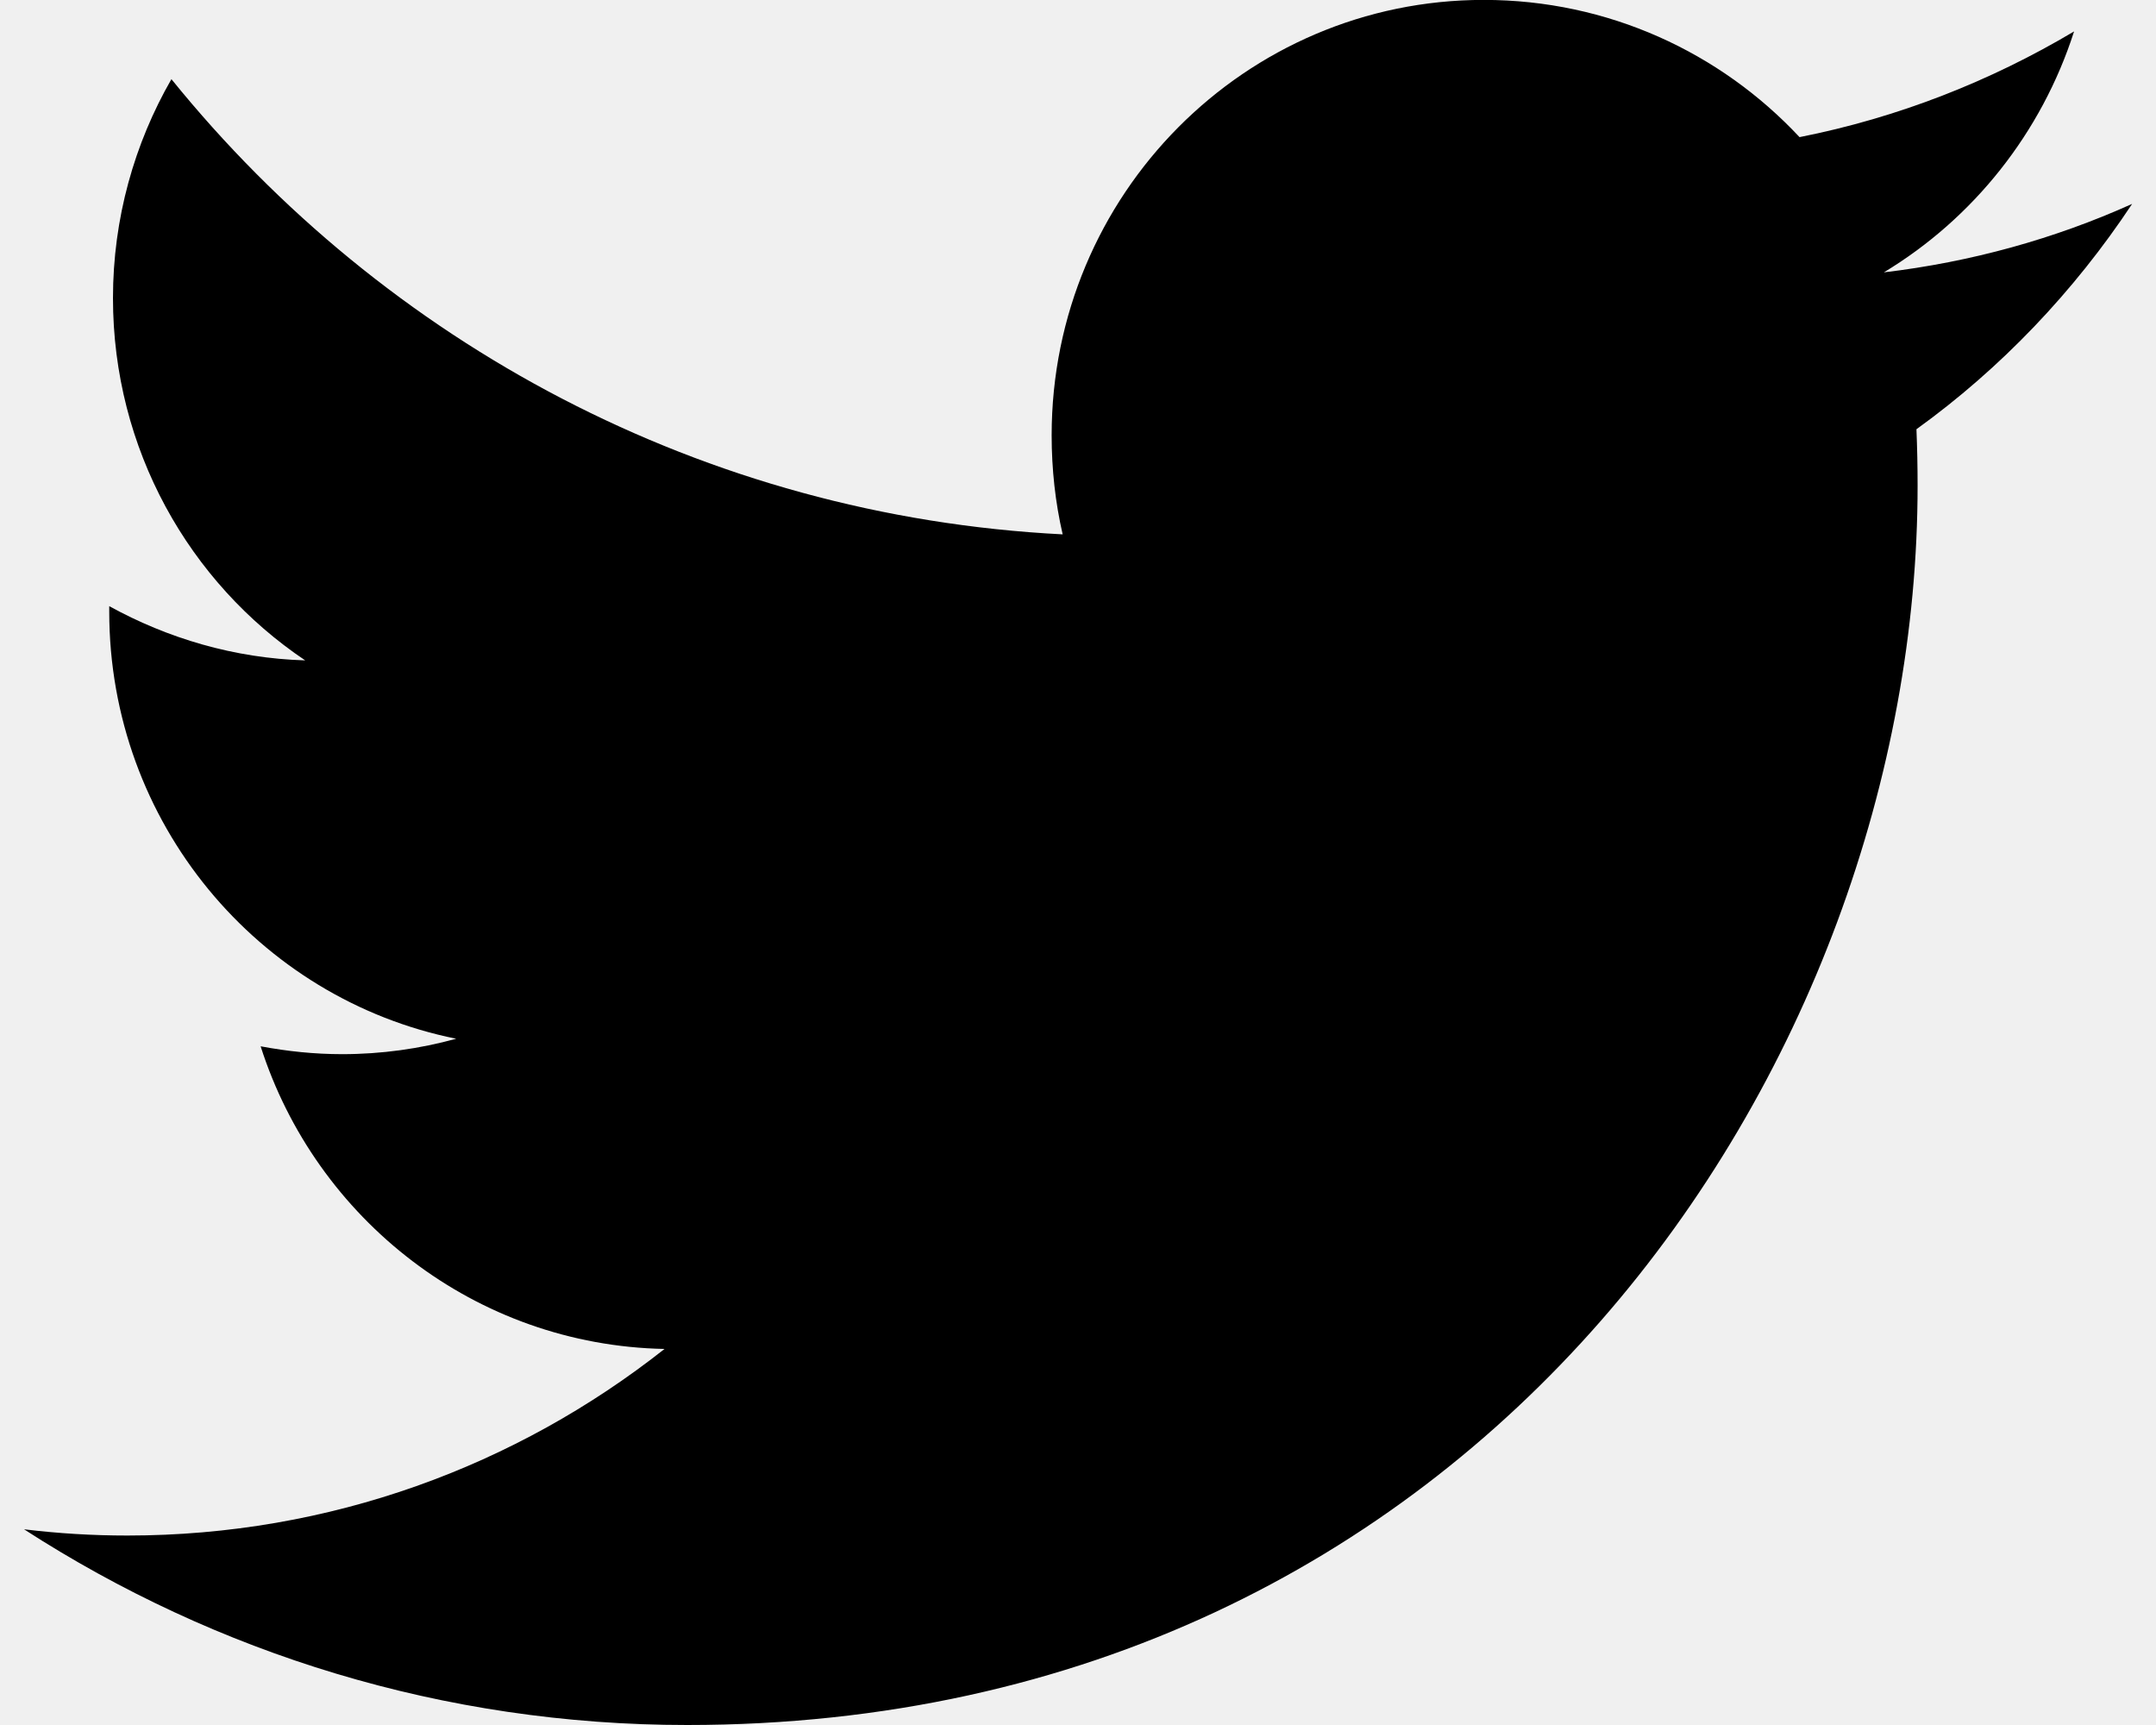
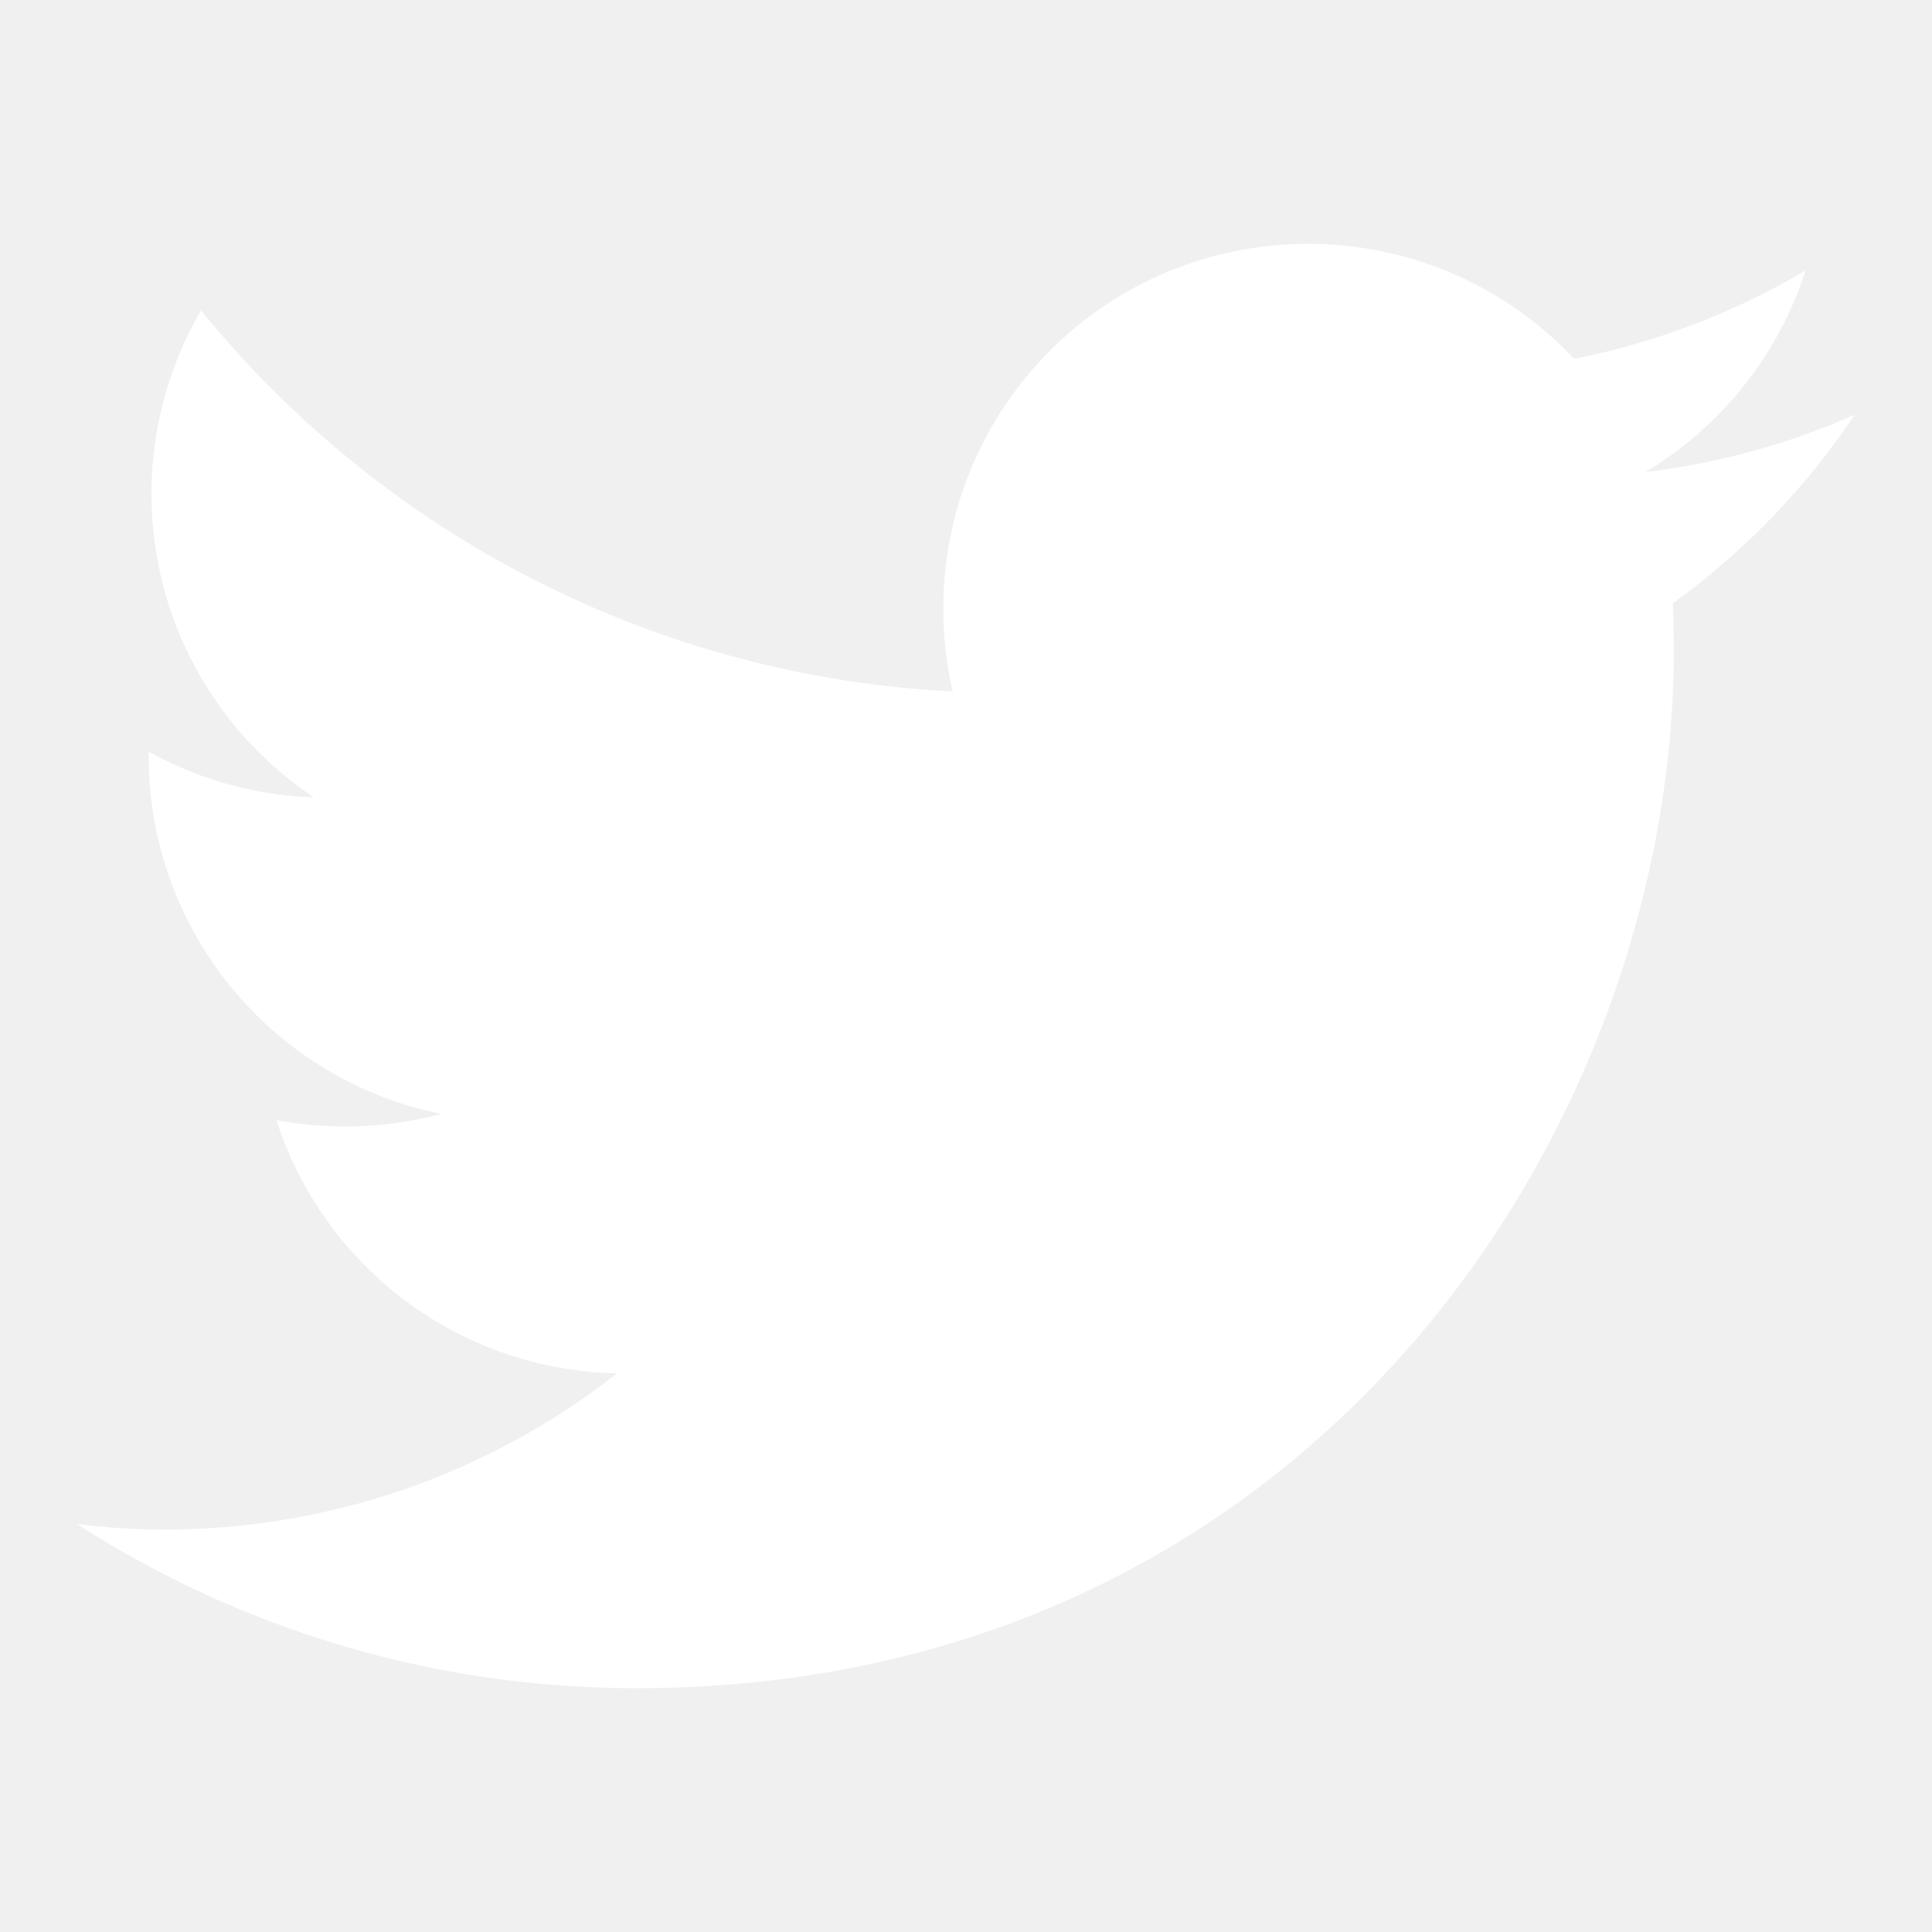
- <svg viewBox="0 0 22 18" style="width:20px;height:16px;display:block;fill:currentColor;flex-shrink:0;margin-top:2px" class="shareTwitter">
-   <path d="m22 2.128c-.808.364-1.68.606-2.59.714.932-.562 1.645-1.454 1.985-2.514-.872.519-1.839.9-2.865 1.103-.825-.883-1.997-1.432-3.295-1.432-2.492 0-4.51 2.034-4.51 4.543 0 .354.038.701.115 1.034-3.75-.191-7.075-1.999-9.301-4.75-.386.67-.61 1.454-.61 2.284 0 1.576.795 2.968 2.006 3.781-.74-.022-1.435-.23-2.045-.566v.057c0 2.203 1.555 4.041 3.621 4.457-.378.104-.778.161-1.19.161-.291 0-.572-.03-.851-.082.576 1.804 2.242 3.119 4.215 3.158-1.546 1.22-3.489 1.947-5.606 1.947-.366 0-.722-.022-1.078-.065 2.002 1.293 4.373 2.042 6.92 2.042 8.299 0 12.841-6.927 12.841-12.933 0-.199-.004-.393-.012-.588.881-.635 1.645-1.437 2.25-2.35z" />
+ <svg xmlns="http://www.w3.org/2000/svg" width="300" height="300" viewBox="0 0 300 300" fill="none">
+   <path d="M259.74 93.69C259.86 96.12 259.905 98.58 259.905 101.01C259.905 175.86 202.95 262.14 98.805 262.14C66.81 262.14 37.065 252.765 12 236.685C26.826 238.478 41.859 237.331 56.242 233.311C70.624 229.291 84.073 222.476 95.82 213.255C84.006 213.032 72.558 209.122 63.075 202.073C53.592 195.024 46.549 185.188 42.93 173.94C51.421 175.528 60.16 175.195 68.505 172.965C55.689 170.366 44.166 163.416 35.888 153.293C27.61 143.17 23.087 130.497 23.085 117.42V116.715C30.948 121.089 39.742 123.521 48.735 123.81C36.733 115.809 28.237 103.529 24.981 89.477C21.725 75.424 23.955 60.659 31.215 48.195C45.432 65.692 63.17 80.002 83.278 90.197C103.386 100.392 125.414 106.243 147.93 107.37C146.956 103.134 146.468 98.801 146.475 94.455C146.475 87.022 147.939 79.661 150.784 72.793C153.63 65.926 157.8 59.687 163.057 54.431C168.314 49.175 174.554 45.007 181.422 42.164C188.291 39.32 195.652 37.858 203.085 37.86C210.832 37.847 218.499 39.426 225.61 42.5C232.721 45.573 239.125 50.074 244.425 55.725C257.102 53.215 269.26 48.569 280.38 41.985C276.151 55.098 267.302 66.228 255.48 73.305C266.704 71.974 277.665 68.971 288 64.395C280.408 75.772 270.836 85.694 259.74 93.69V93.69Z" fill="white" />
</svg>
